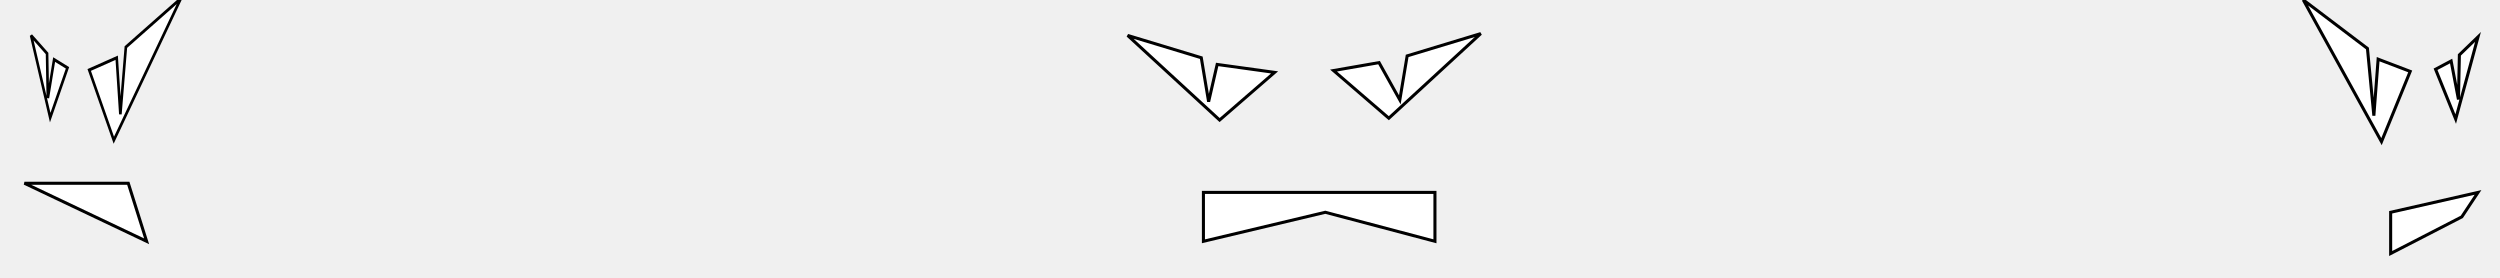
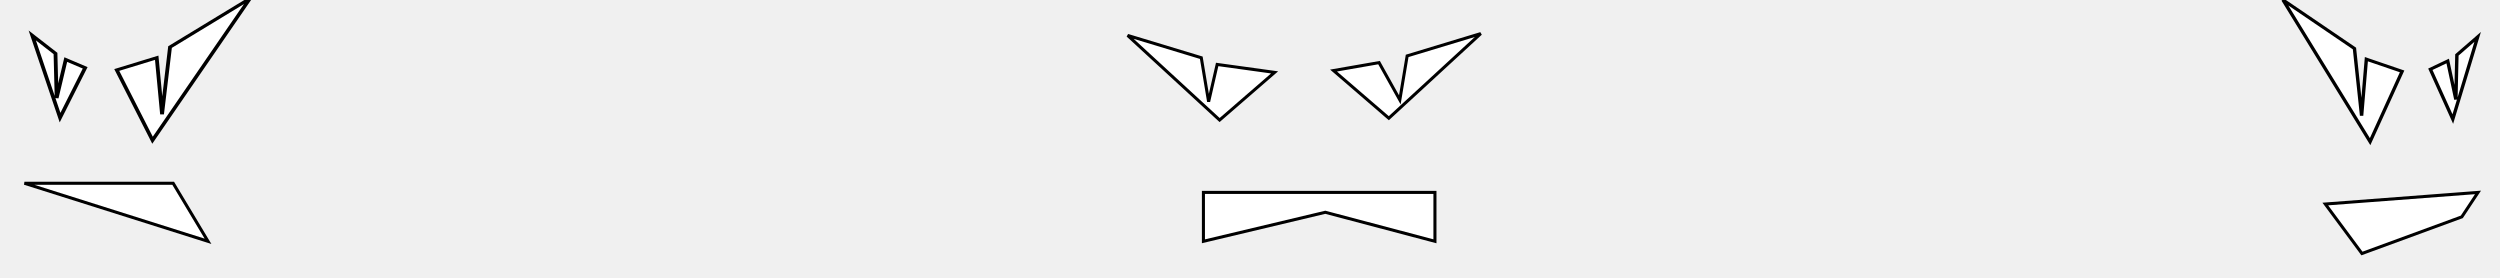
- <svg xmlns="http://www.w3.org/2000/svg" xmlns:xlink="http://www.w3.org/1999/xlink" version="1.1" id="Layer_2" x="0px" y="0px" viewBox="0 0 818.5 91" style="enable-background:new 0 0 818.5 91;" xml:space="preserve">
-   <style type="text/css">
+ <svg xmlns="http://www.w3.org/2000/svg" xmlns:xlink="http://www.w3.org/1999/xlink" id="Layer_2" style="enable-background:new 0 0 818.5 91;" x="0px" y="0px" viewBox="0 0 818.5 91">
+   <defs>
+     <style type="text/css">
    .st0{fill:#fff;stroke:#000;}
      .blink{
      animation: blink 4s infinite 1.5s;
      }
      .mouth{
-        animation-delay: .5s;
+       animation-delay: .5s;
      animation-duration: 7s;
    }
-     
+ 
      @keyframes blink{
      0%, 50%, 100%{ transform: scaleY(1);
      transform-origin: 100%;
      }
      51%, 55%{ transform: scaleY( 0.1)}
      56%, 60%{ transform: scaleY( 1)}
      }
  </style>
-   <symbol id="eyes-right" viewBox="-29.3 -24 58.6 48">
-     <path class="st0" d="M-28.9 23.6l21-15.9 2.1-22 1.4 18.5L6.1.2l-9.4-23-25.6 46.4zM28.3 11.5l-6.1-5.9L21.9-9 19.5 3.6 14.4.9 21-15.4l7.3 26.9z" />
-   </symbol>
+     <symbol id="eyes-right" viewBox="-29.3 -24 58.6 48">
+       <path class="st0" d="M-28.9 23.6l21-15.9 2.1-22 1.4 18.5L6.1.2l-9.4-23-25.6 46.4zM28.3 11.5l-6.1-5.9L21.9-9 19.5 3.6 14.4.9 21-15.4l7.3 26.9z" />
+     </symbol>
+   </defs>
  <g class="blink">
    <path class="st0" d="M369.2 11.6l24.1 7.3 2.4 14.4 2.8-12.2 18.8 2.6-18 15.6-30.1-27.7zM484.8 11l-24.1 7.3-2.4 14.4-6.8-12.2-14.9 2.6 18.1 15.6L484.8 11z" />
-     <use xlink:href="#eyes-right" width="58.6" height="48" x="-29.3" y="-24" transform="matrix(1 0 0 -1 783 23.5767)" overflow="visible" />
-     <use xlink:href="#eyes-right" width="58.6" height="48" x="-29.3" y="-24" transform="matrix(-0.8572 0 0 -1 34.4368 23.106)" overflow="visible" />
+     <use width="58.6" height="48" x="-29.3" y="-24" transform="matrix(1.114324, 0, 0, -1, 779.6503, 23.5767)" style="overflow: visible;" xlink:href="#eyes-right" />
+     <use width="58.6" height="48" x="-29.3" y="-24" transform="matrix(-1.2459, 0, 0, -1, 45.82572, 23.106)" style="overflow: visible;" xlink:href="#eyes-right" />
  </g>
  <g class="mouth blink">
-     <polygon class="st0" points="42,60 48,79 8,60  " />
-     <polygon class="st0" points="394,63 469.8,63 469.8,79 433.9,69.5 394,79  " />
-     <polygon class="st0" points="811.3,63 782.7,69.5 782.7,83 806,71  " />
+     <path class="st0" d="M 56.7 60 L 68.1 79 L 8 60 L 56.7 60 Z" />
+     <path class="st0" d="M 394 63 L 469.8 63 L 469.8 79 L 433.9 69.5 L 394 79 Z" />
+     <path class="st0" d="M 811.3 63 L 761.3 66.8 L 773.3 83 L 806 71 L 811.3 63 Z" />
+     <path d="M 37.9 67.9" style="stroke: black; fill: none;" />
  </g>
</svg>
